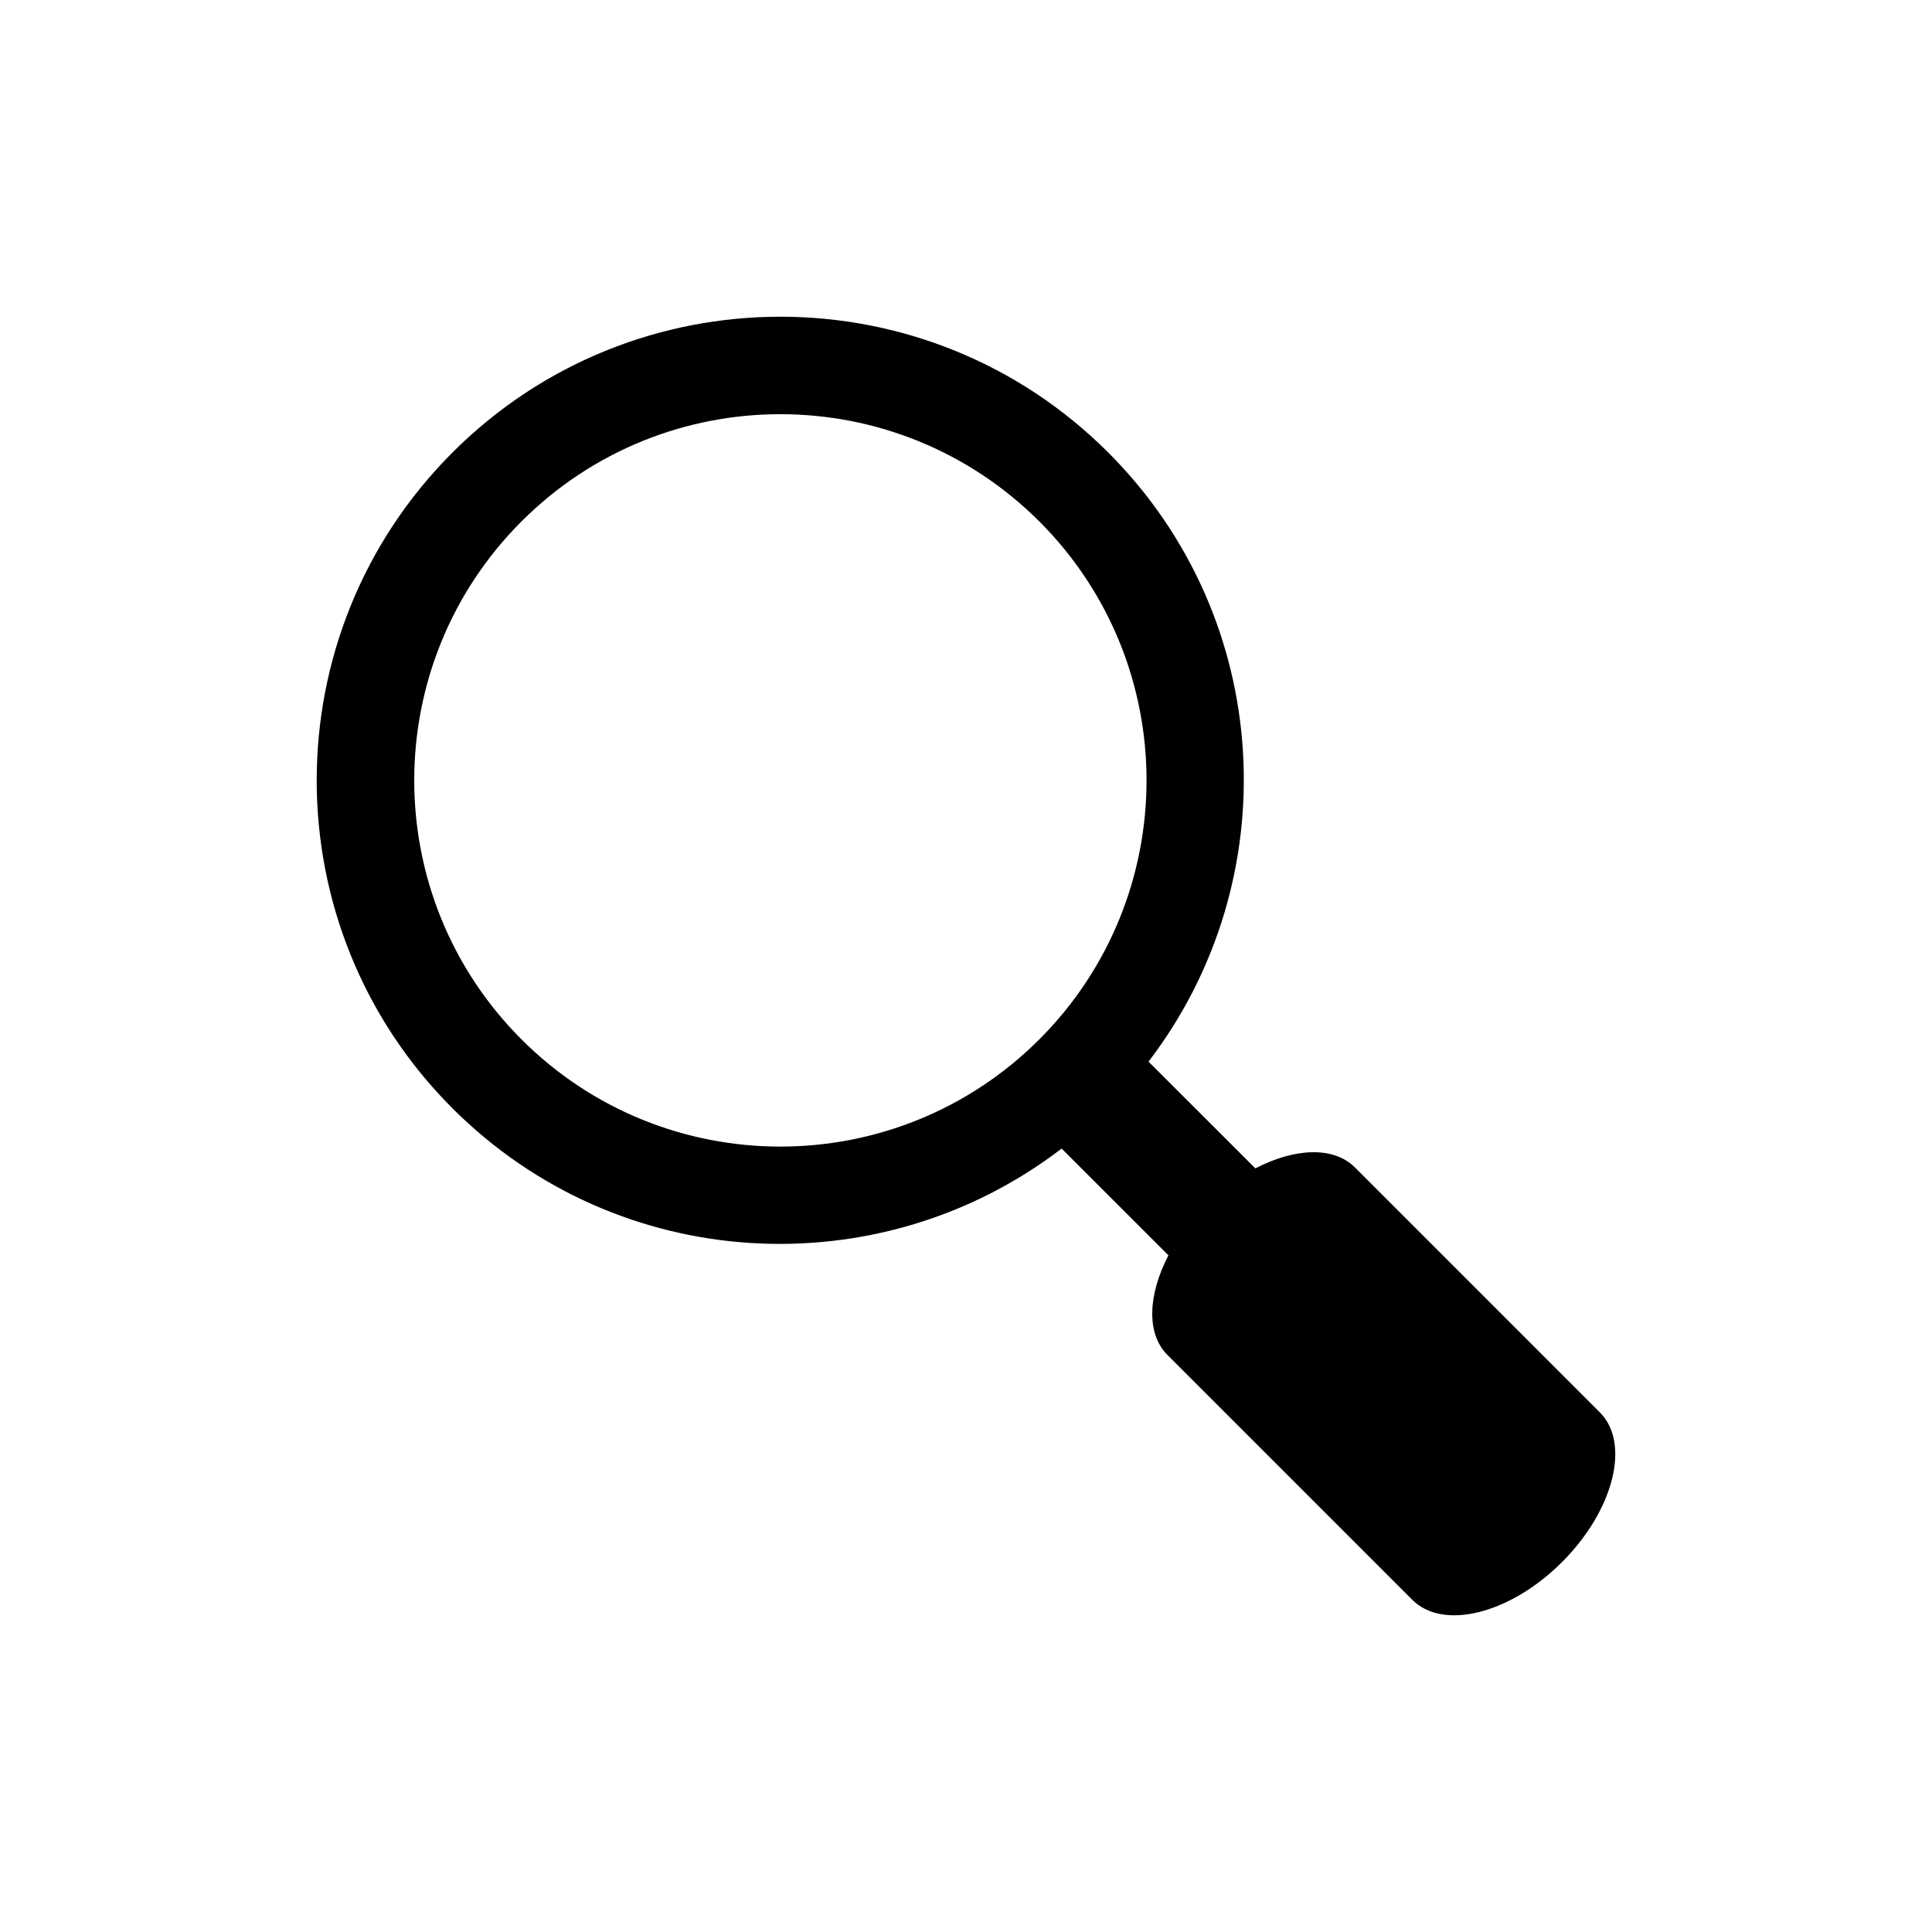
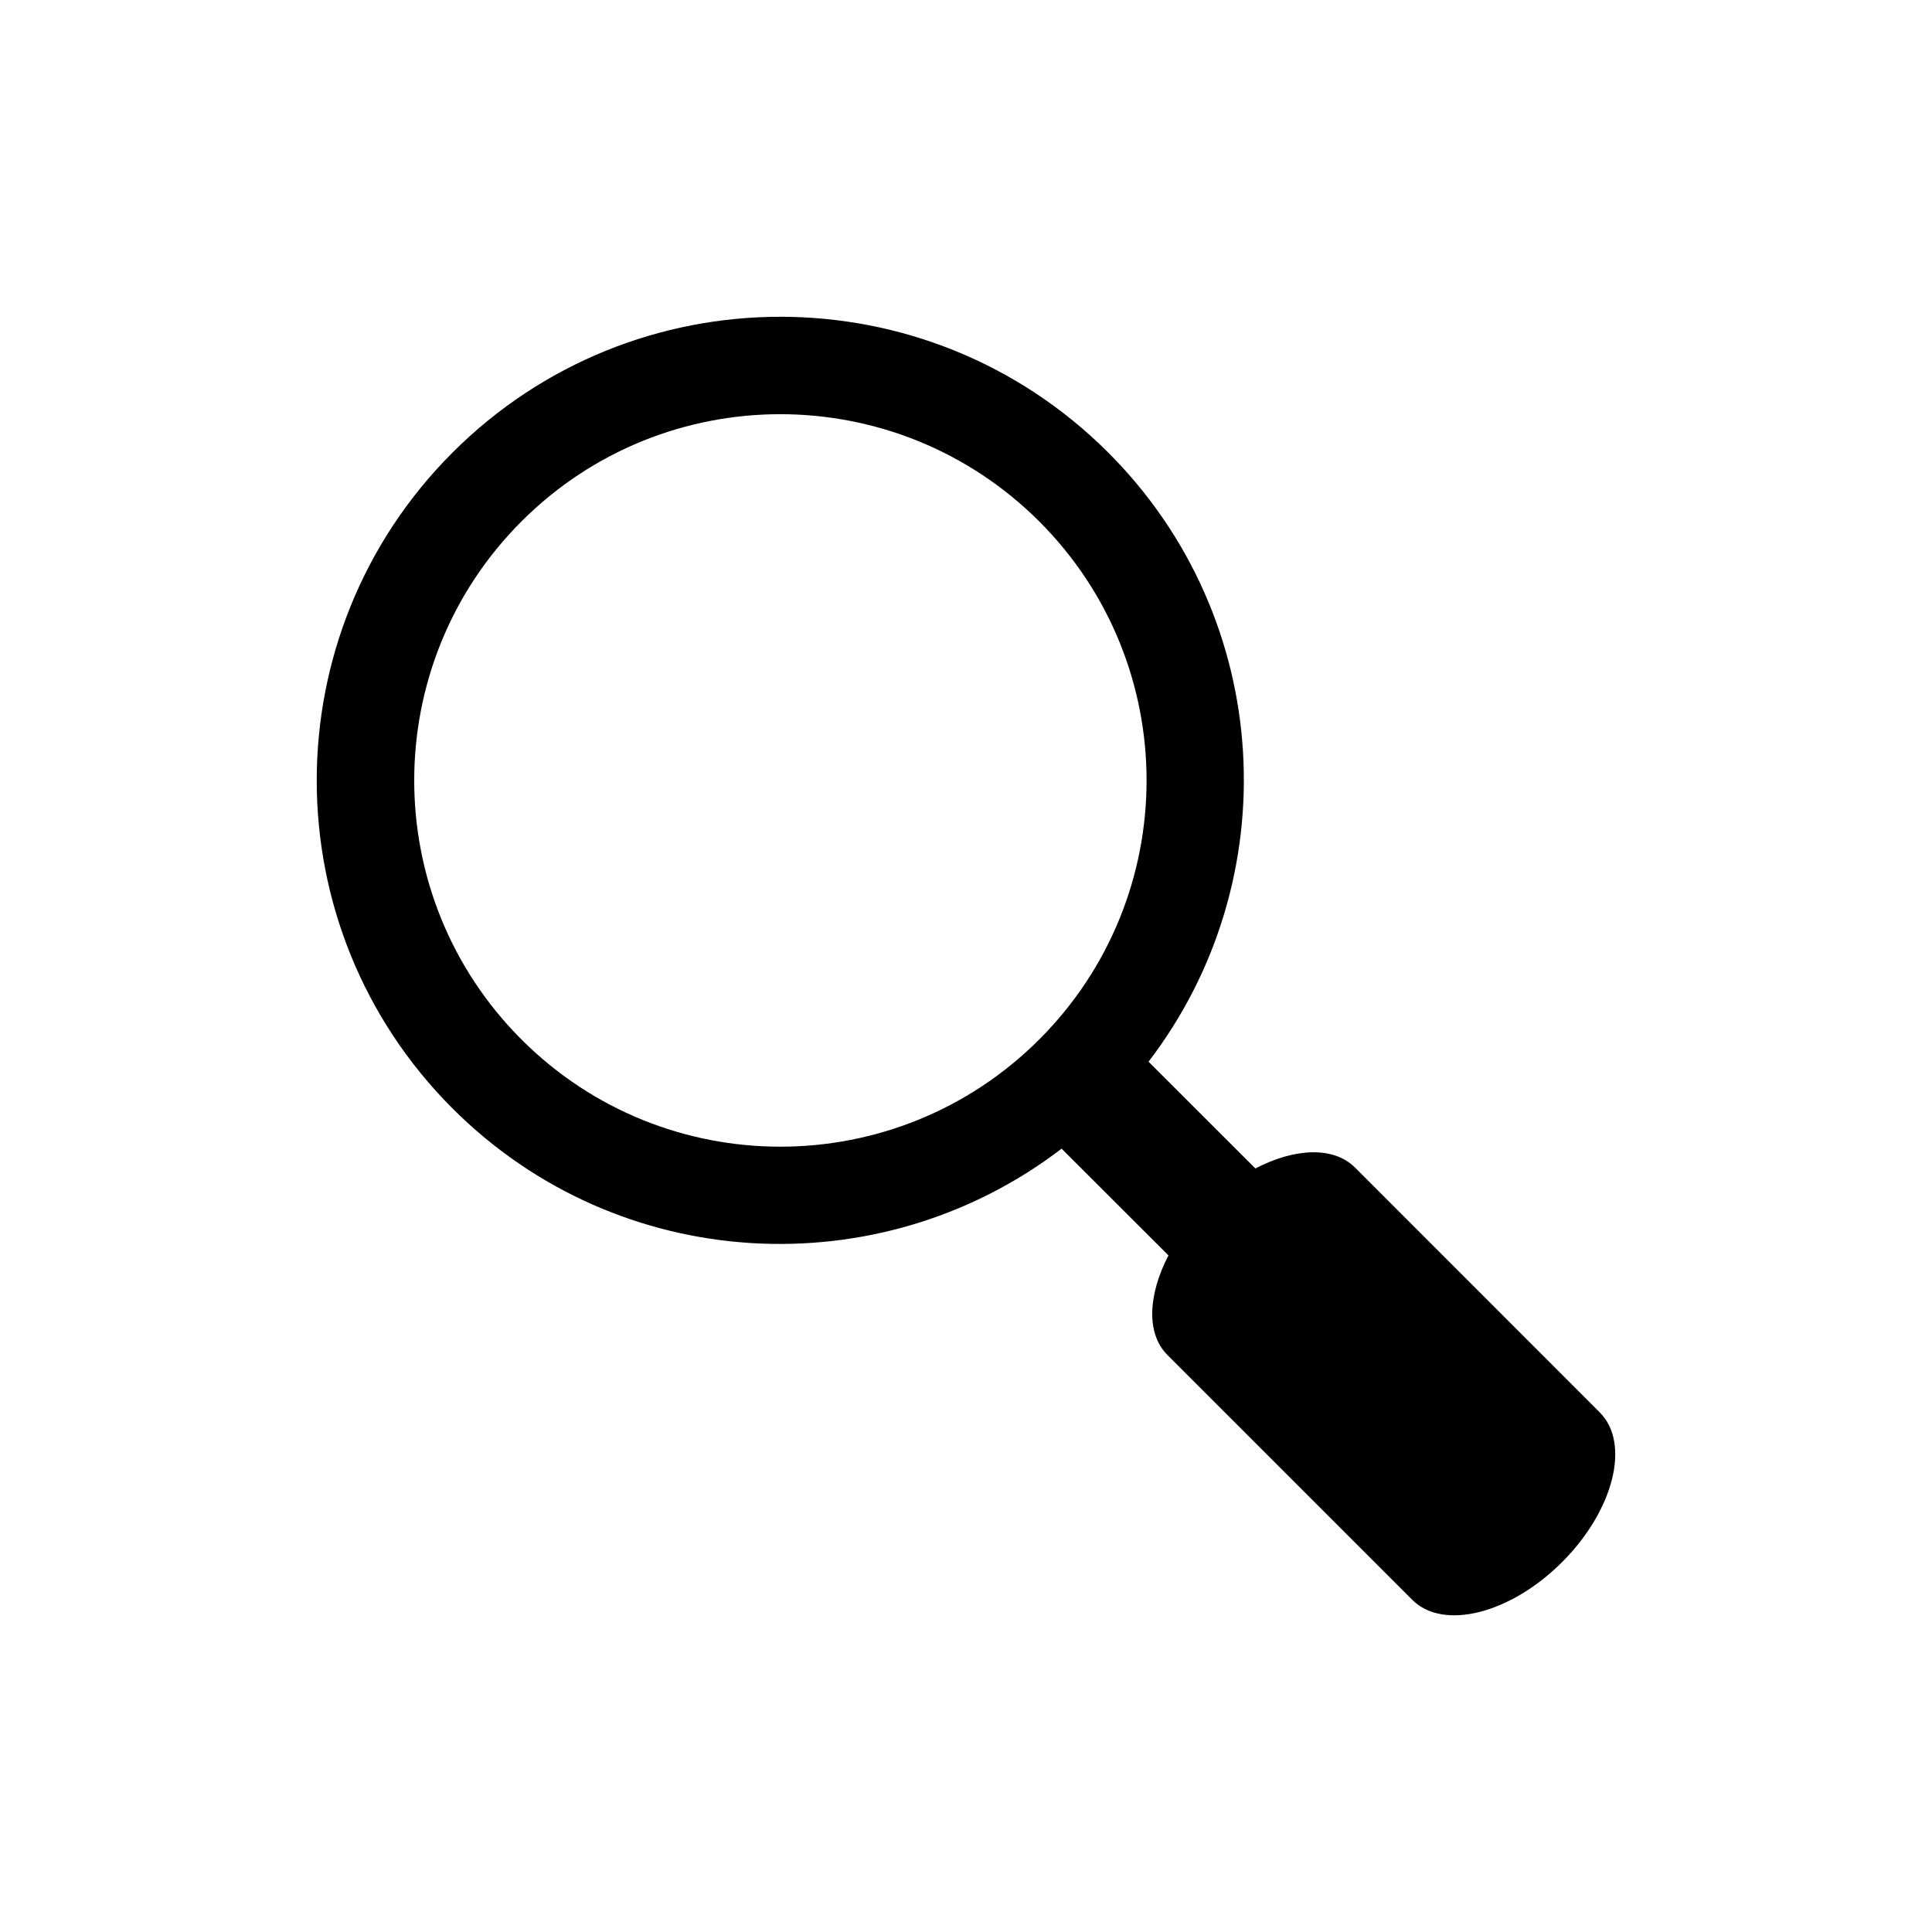
- <svg xmlns="http://www.w3.org/2000/svg" x="0px" y="0px" xml:space="preserve" id="Layer_1" height="32px" viewBox="0 0 32 32" version="1.1" style="enable-background:new 0 0 32 32;" width="32px">
-   <path d="M26.498,23.393l-4.055-4.056c-0.357-0.356-1.003-0.322-1.65,0.015l-1.77-1.768c2.305-3.011,2.088-7.334-0.667-10.089  c-3-2.999-7.862-2.999-10.862,0c-2.998,3-2.998,7.863,0,10.862c2.756,2.755,7.079,2.973,10.09,0.667l1.769,1.768  c-0.337,0.649-0.372,1.295-0.016,1.651l4.056,4.056c0.512,0.512,1.624,0.23,2.48-0.627C26.729,25.016,27.011,23.904,26.498,23.393z   M8.637,17.215c-2.368-2.369-2.368-6.21,0-8.578c2.37-2.37,6.207-2.368,8.578,0c2.367,2.368,2.367,6.208,0,8.578  C14.844,19.583,11.004,19.583,8.637,17.215z" />
+ <svg xmlns="http://www.w3.org/2000/svg" version="1.1" width="120" height="120" xml:space="preserve">
+   <g id="g12" transform="matrix(1.25,0,0,-1.25,0,120)">
+     <g id="g1532">
+       <g id="g1534">
+         <g transform="translate(25.91,44.35)" id="g1540">
+           <path style="fill:#000000;fill-opacity:1;fill-rule:nonzero;stroke:none" d="M 0,0 C -7.104,7.11 -7.104,18.63 0,25.74 7.109,32.85 18.62,32.84 25.73,25.74 32.84,18.63 32.84,7.114 25.73,0 18.62,-7.104 7.104,-7.104 0,0 M 53.58,-18.53 41.42,-6.365 C 40.35,-5.297 38.41,-5.398 36.47,-6.41 L 31.16,-1.105 C 38.08,7.928 37.42,20.9 29.16,29.16 20.16,38.16 5.573,38.16 -3.427,29.16 -12.42,20.16 -12.42,5.575 -3.427,-3.425 4.841,-11.69 17.81,-12.34 26.84,-5.426 L 32.15,-10.73 C 31.14,-12.68 31.03,-14.61 32.1,-15.68 L 44.27,-27.85 C 45.81,-29.38 49.14,-28.54 51.71,-25.97 54.28,-23.4 55.12,-20.07 53.58,-18.53" id="path1542" />
+         </g>
+       </g>
+     </g>
+   </g>
</svg>
